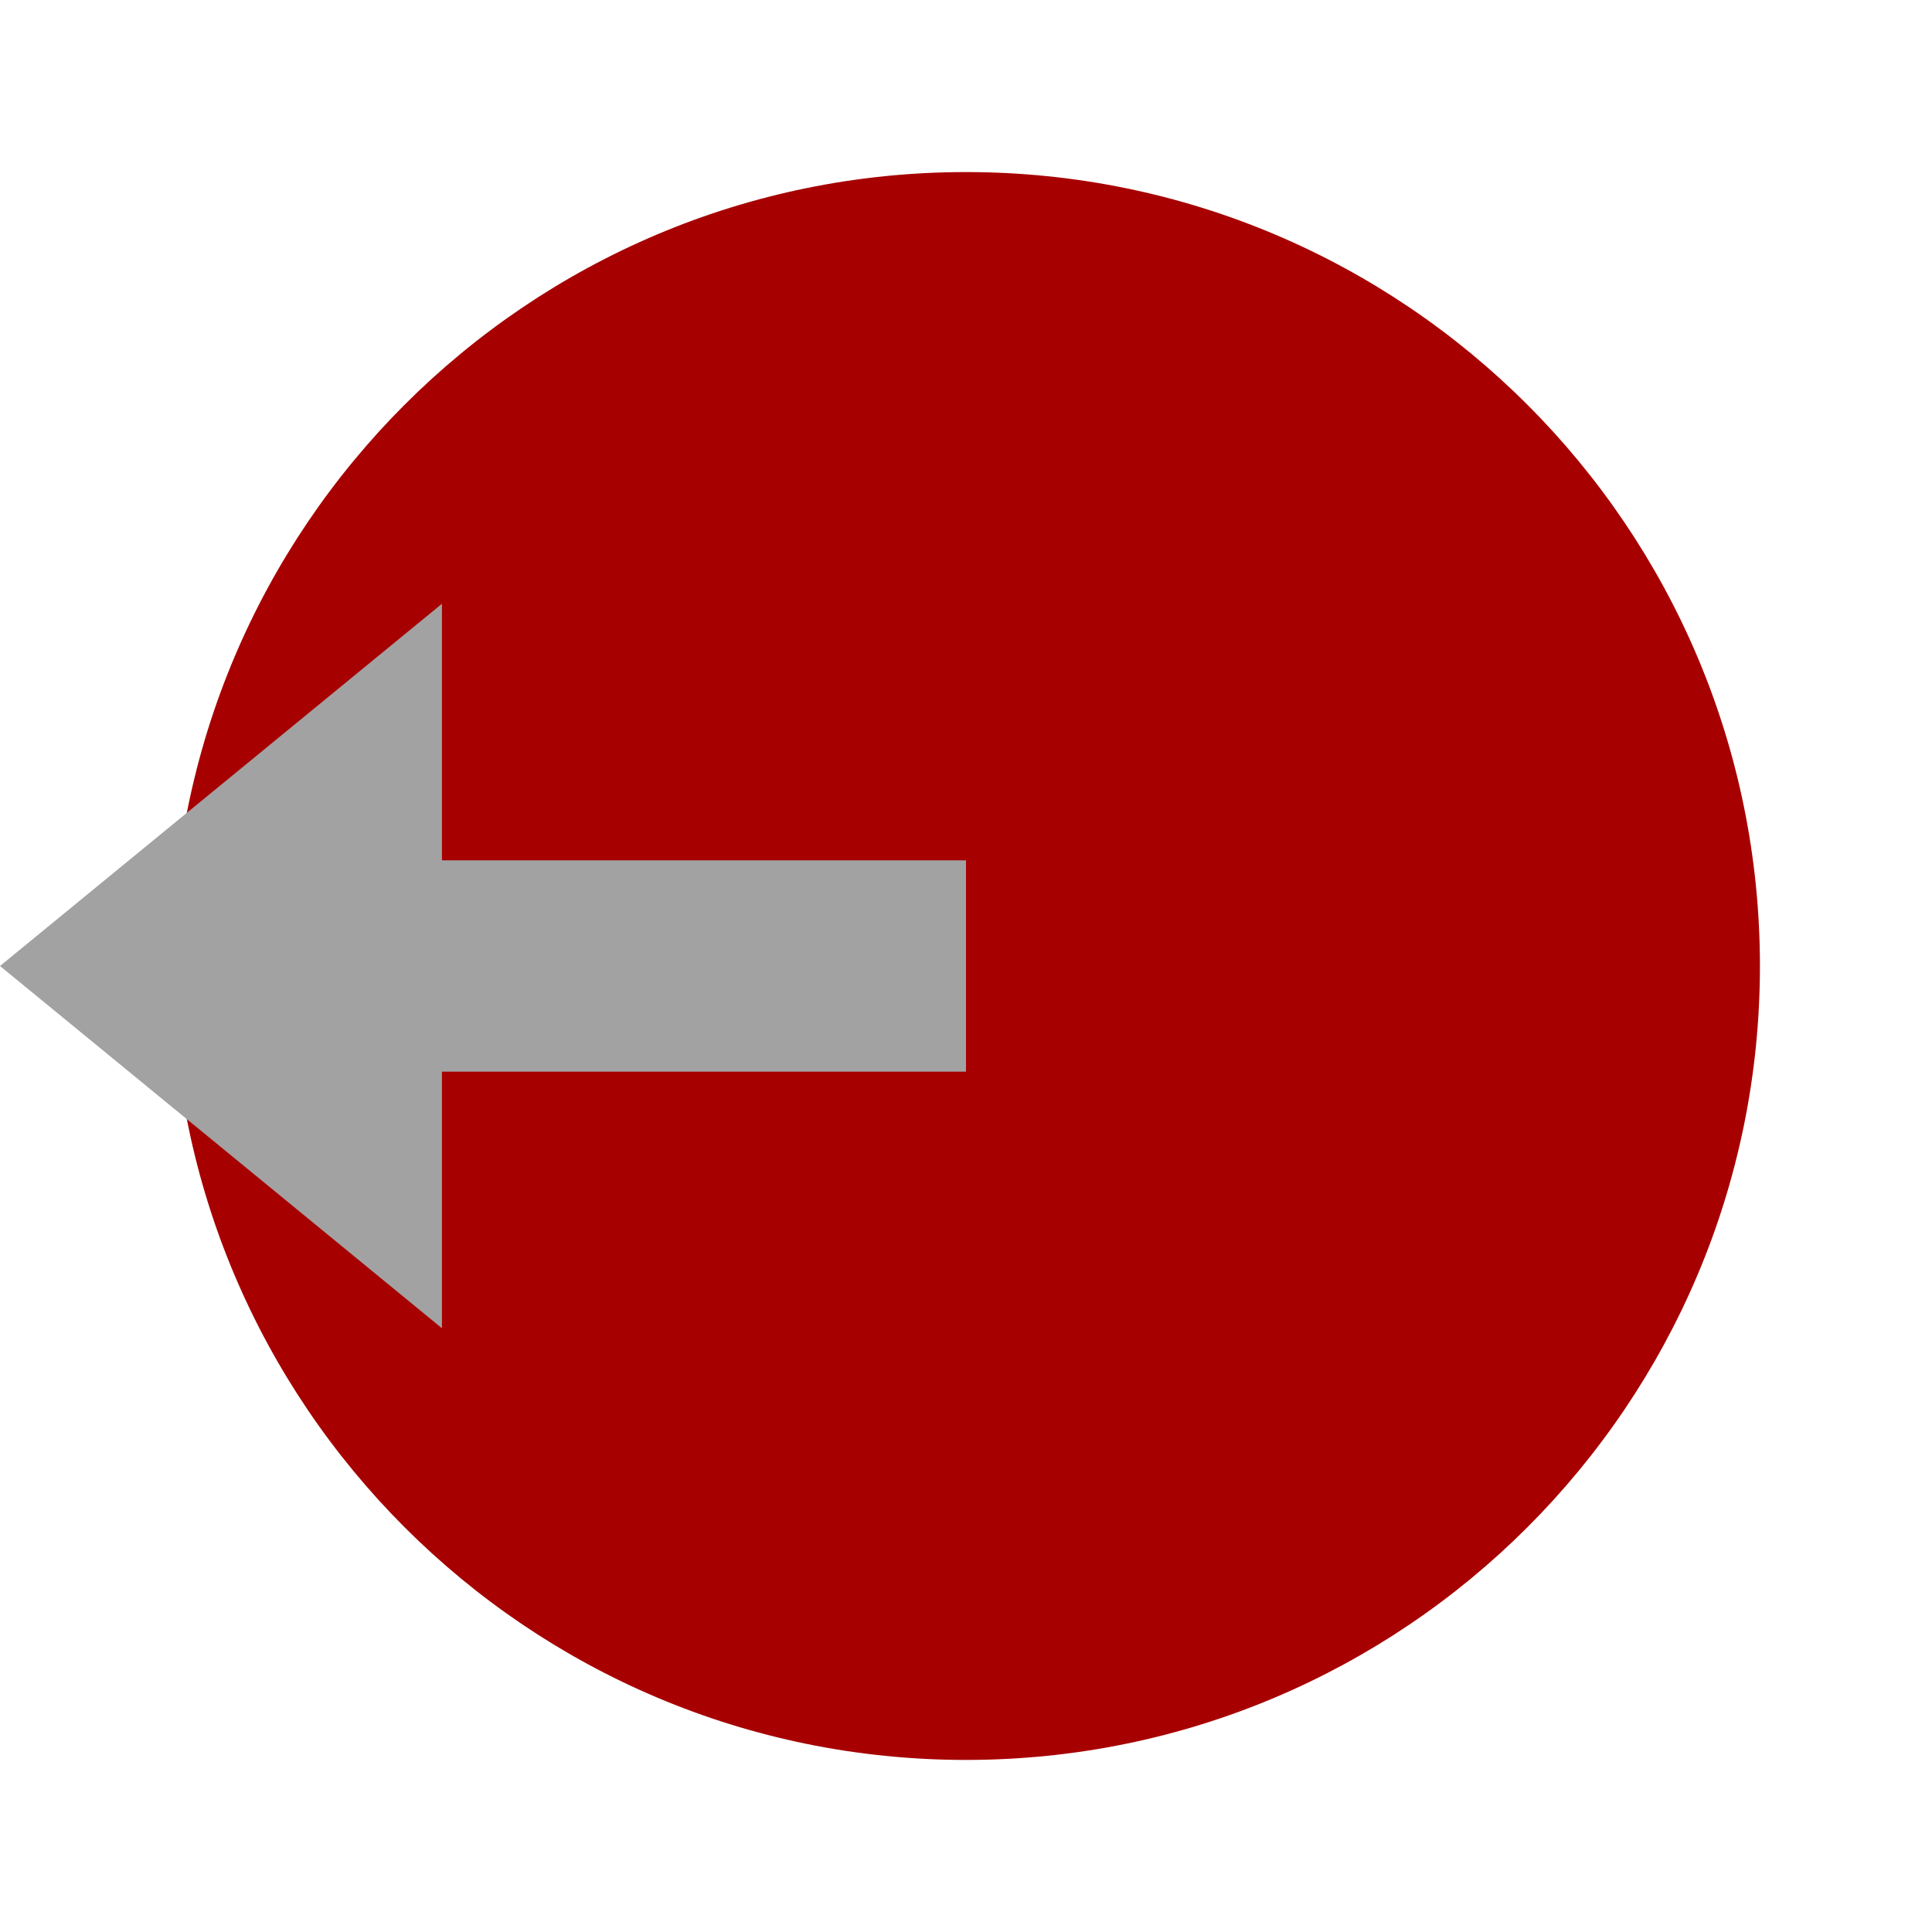
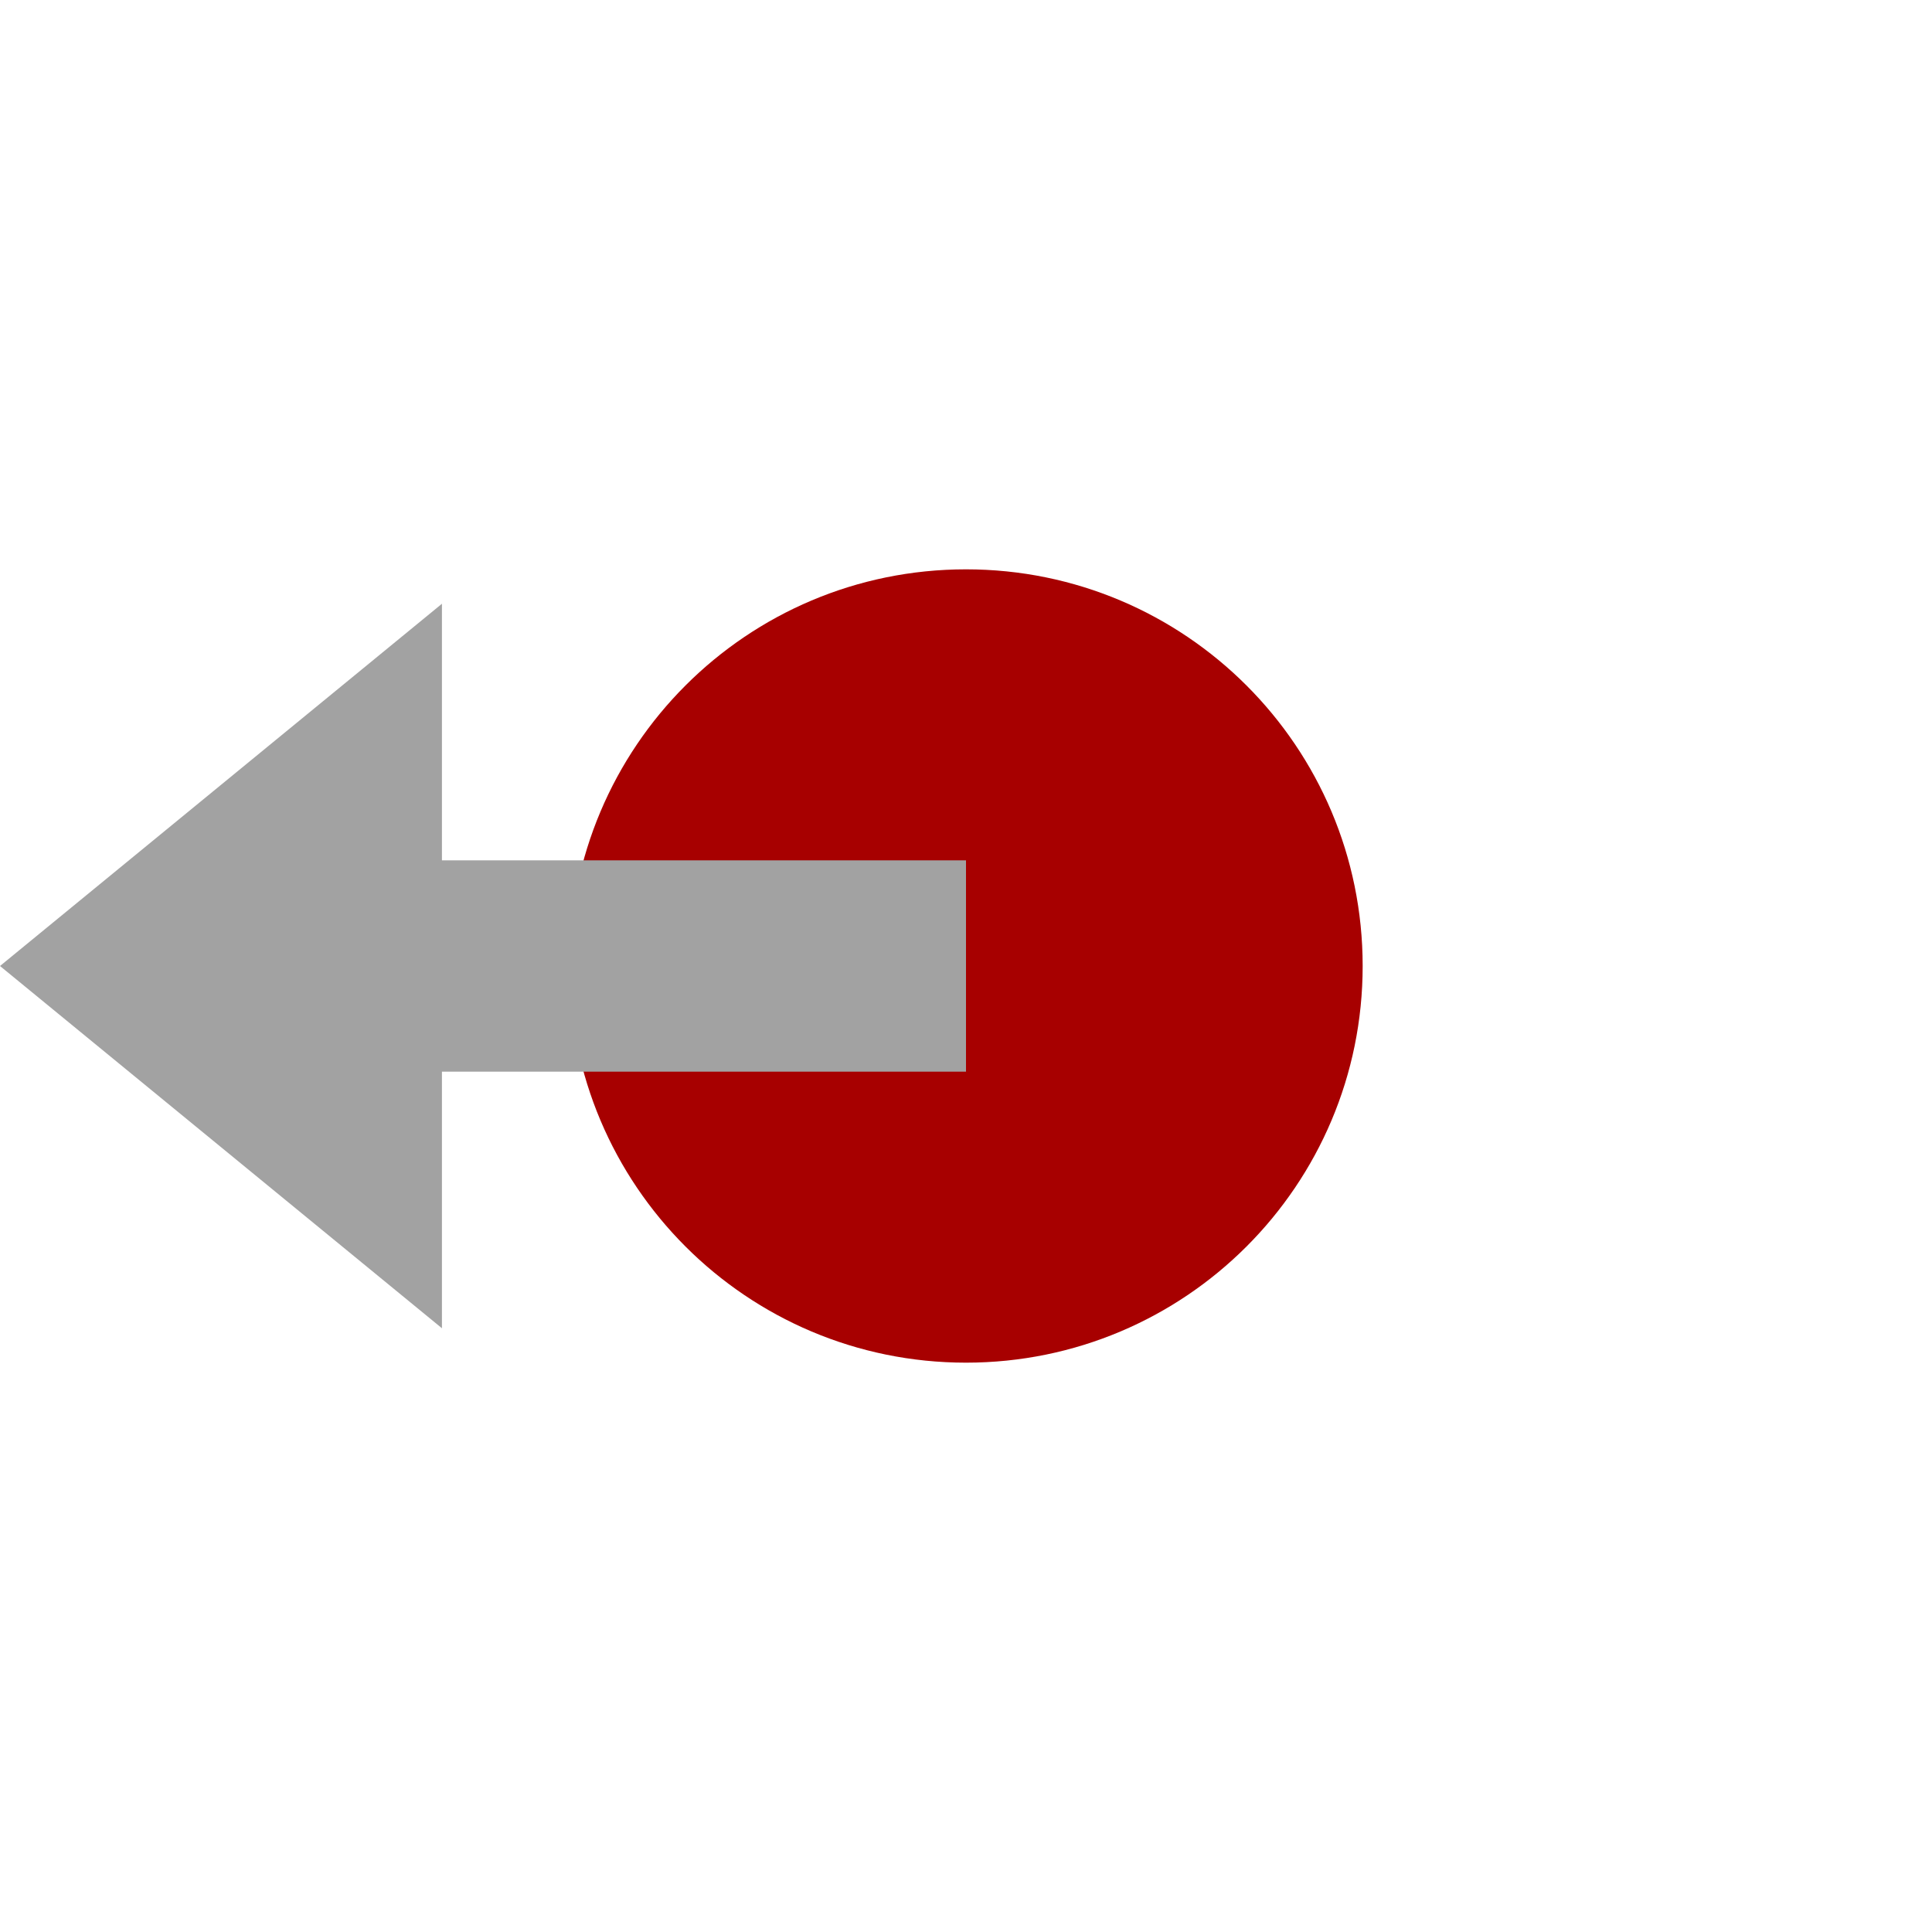
<svg xmlns="http://www.w3.org/2000/svg" xmlns:xlink="http://www.w3.org/1999/xlink" version="1.1" preserveAspectRatio="xMidYMid meet" viewBox="0 0 32 32" width="32" height="32">
  <defs>
-     <path d="M16 29.15C8.74 29.15 2.85 23.26 2.85 16C2.85 8.74 8.74 2.85 16 2.85C23.26 2.85 29.15 8.74 29.15 16C29.15 23.26 23.26 29.15 16 29.15Z" id="b2MNrDfarI" />
-     <path d="M3.66 13L7.32 10L7.32 16L7.32 22L3.66 19L0 16L3.66 13Z" id="a85un8Ewv3" />
-     <path d="M3.75 17.5L3.75 14.5L15.75 14.5L15.75 17.5L3.75 17.5Z" id="gcjfy0tPy" />
+     <path d="M9.43 16C9.43 12.37 12.37 9.43 16 9.43C19.63 9.43 22.57 12.37 22.57 16C22.57 19.63 19.63 22.57 16 22.57C12.37 22.57 9.43 19.63 9.43 16Z" id="c3XP7Vc7sz" />
+     <path d="M7.32 10L7.32 16L7.32 22L3.66 19L0 16L3.66 13L7.32 10Z" id="dGWdiSHbp" />
+     <path d="M3.75 14.5L15.75 14.5L15.75 17.5L3.75 17.5L3.75 14.5Z" id="a2m5A866Wv" />
+     <path d="M3.75 14.5L15.75 14.5L15.75 17.5L3.75 17.5L3.75 14.5Z" id="bMsIz6bSZ" />
  </defs>
  <g>
    <g>
      <g>
-         <use xlink:href="#b2MNrDfarI" opacity="1" fill="#a70000" fill-opacity="1" />
+         <use xlink:href="#c3XP7Vc7sz" opacity="1" fill="#a70000" fill-opacity="1" />
+         <g>
+           <use xlink:href="#c3XP7Vc7sz" opacity="1" fill-opacity="0" stroke="#000000" stroke-width="1" stroke-opacity="0" />
+         </g>
      </g>
      <g>
-         <use xlink:href="#a85un8Ewv3" opacity="1" fill="#a2a2a2" fill-opacity="1" />
+         <use xlink:href="#dGWdiSHbp" opacity="1" fill="#a2a2a2" fill-opacity="1" />
+         <g>
+           <use xlink:href="#dGWdiSHbp" opacity="1" fill-opacity="0" stroke="#000000" stroke-width="1" stroke-opacity="0" />
+         </g>
      </g>
      <g>
-         <use xlink:href="#gcjfy0tPy" opacity="1" fill="#a2a2a2" fill-opacity="1" />
+         <use xlink:href="#a2m5A866Wv" opacity="1" fill="#a2a2a2" fill-opacity="1" />
        <g>
-           <use xlink:href="#gcjfy0tPy" opacity="1" fill-opacity="0" stroke="#a2a2a2" stroke-width="0.5" stroke-opacity="1" />
+           <use xlink:href="#a2m5A866Wv" opacity="1" fill-opacity="0" stroke="#000000" stroke-width="1" stroke-opacity="0" />
+         </g>
+       </g>
+       <g>
+         <use xlink:href="#bMsIz6bSZ" opacity="1" fill="#000000" fill-opacity="0" />
+         <g>
+           <use xlink:href="#bMsIz6bSZ" opacity="1" fill-opacity="0" stroke="#a2a2a2" stroke-width="0.5" stroke-opacity="1" />
        </g>
      </g>
    </g>
  </g>
</svg>
